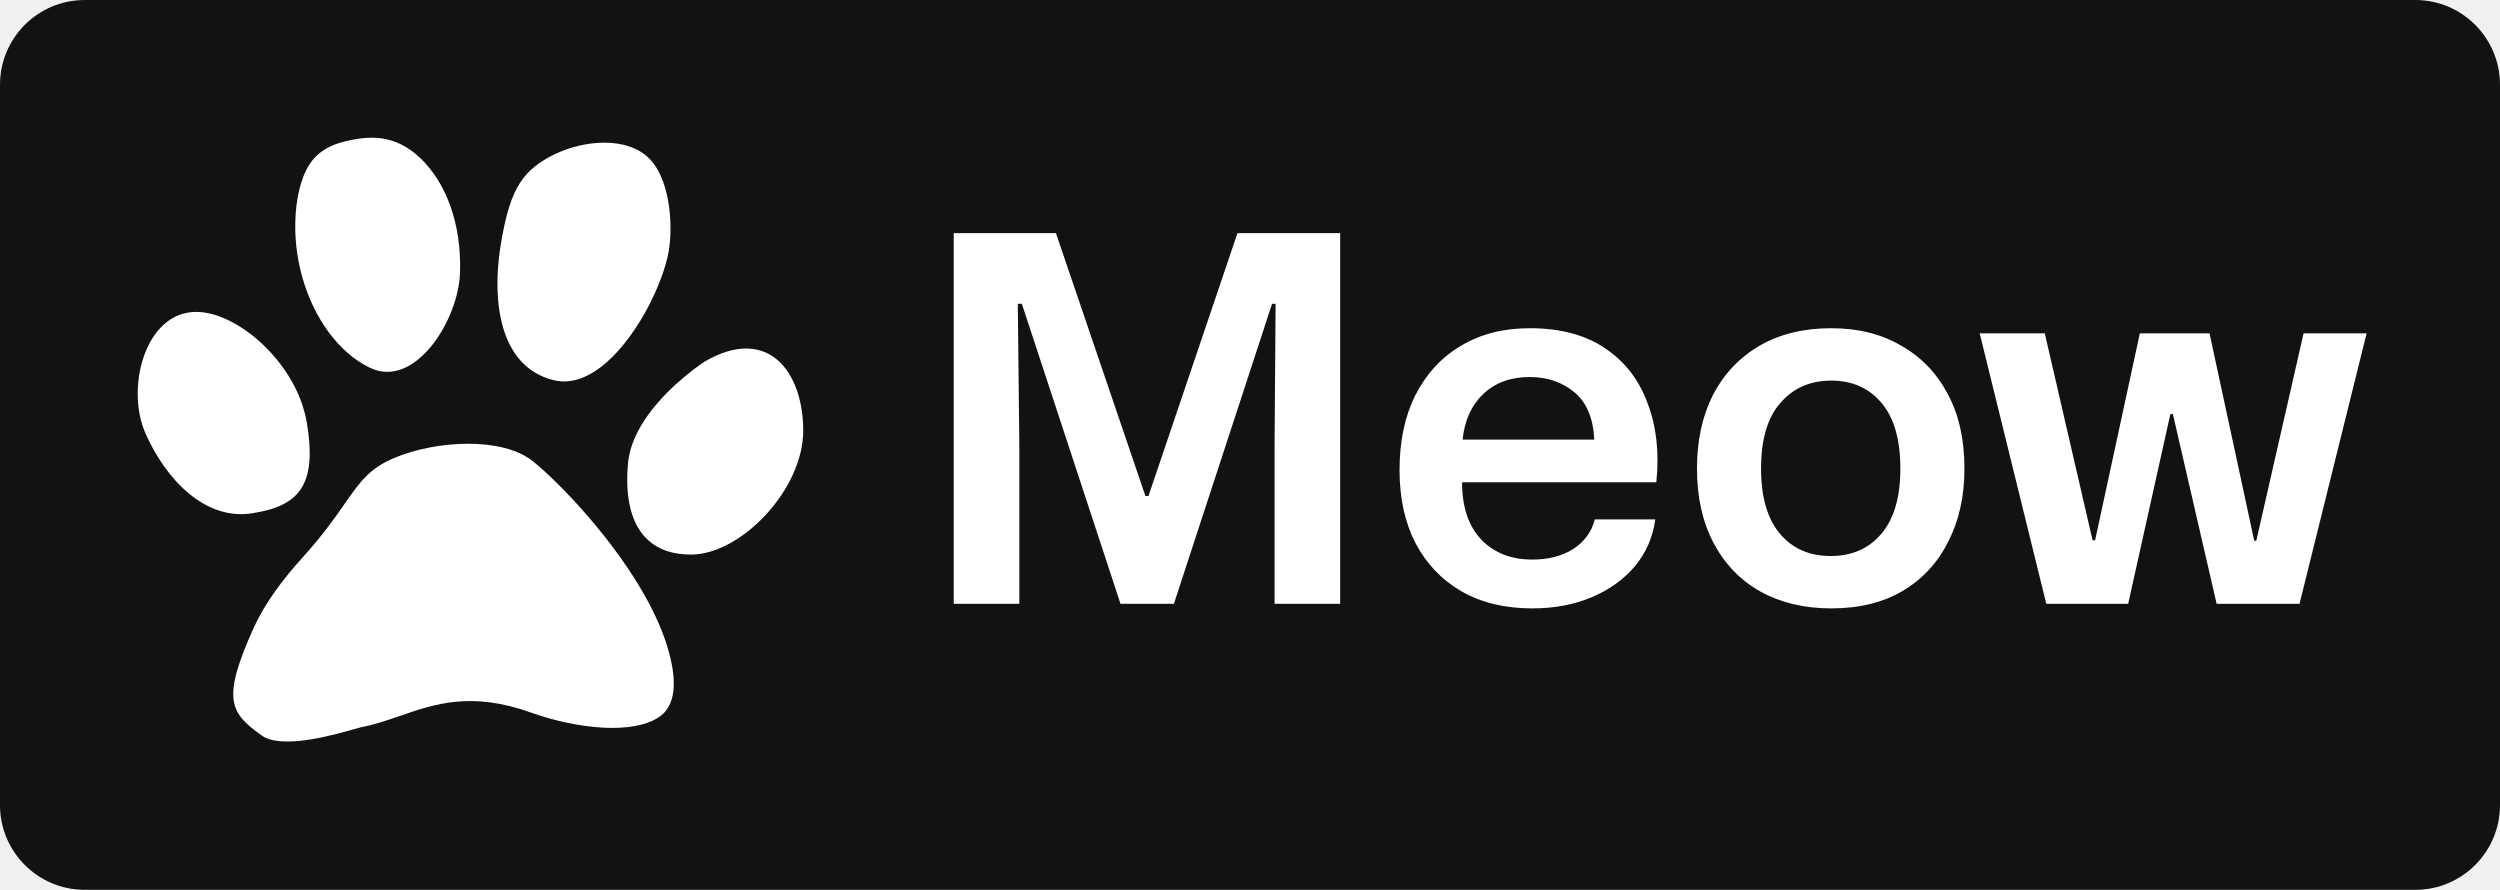
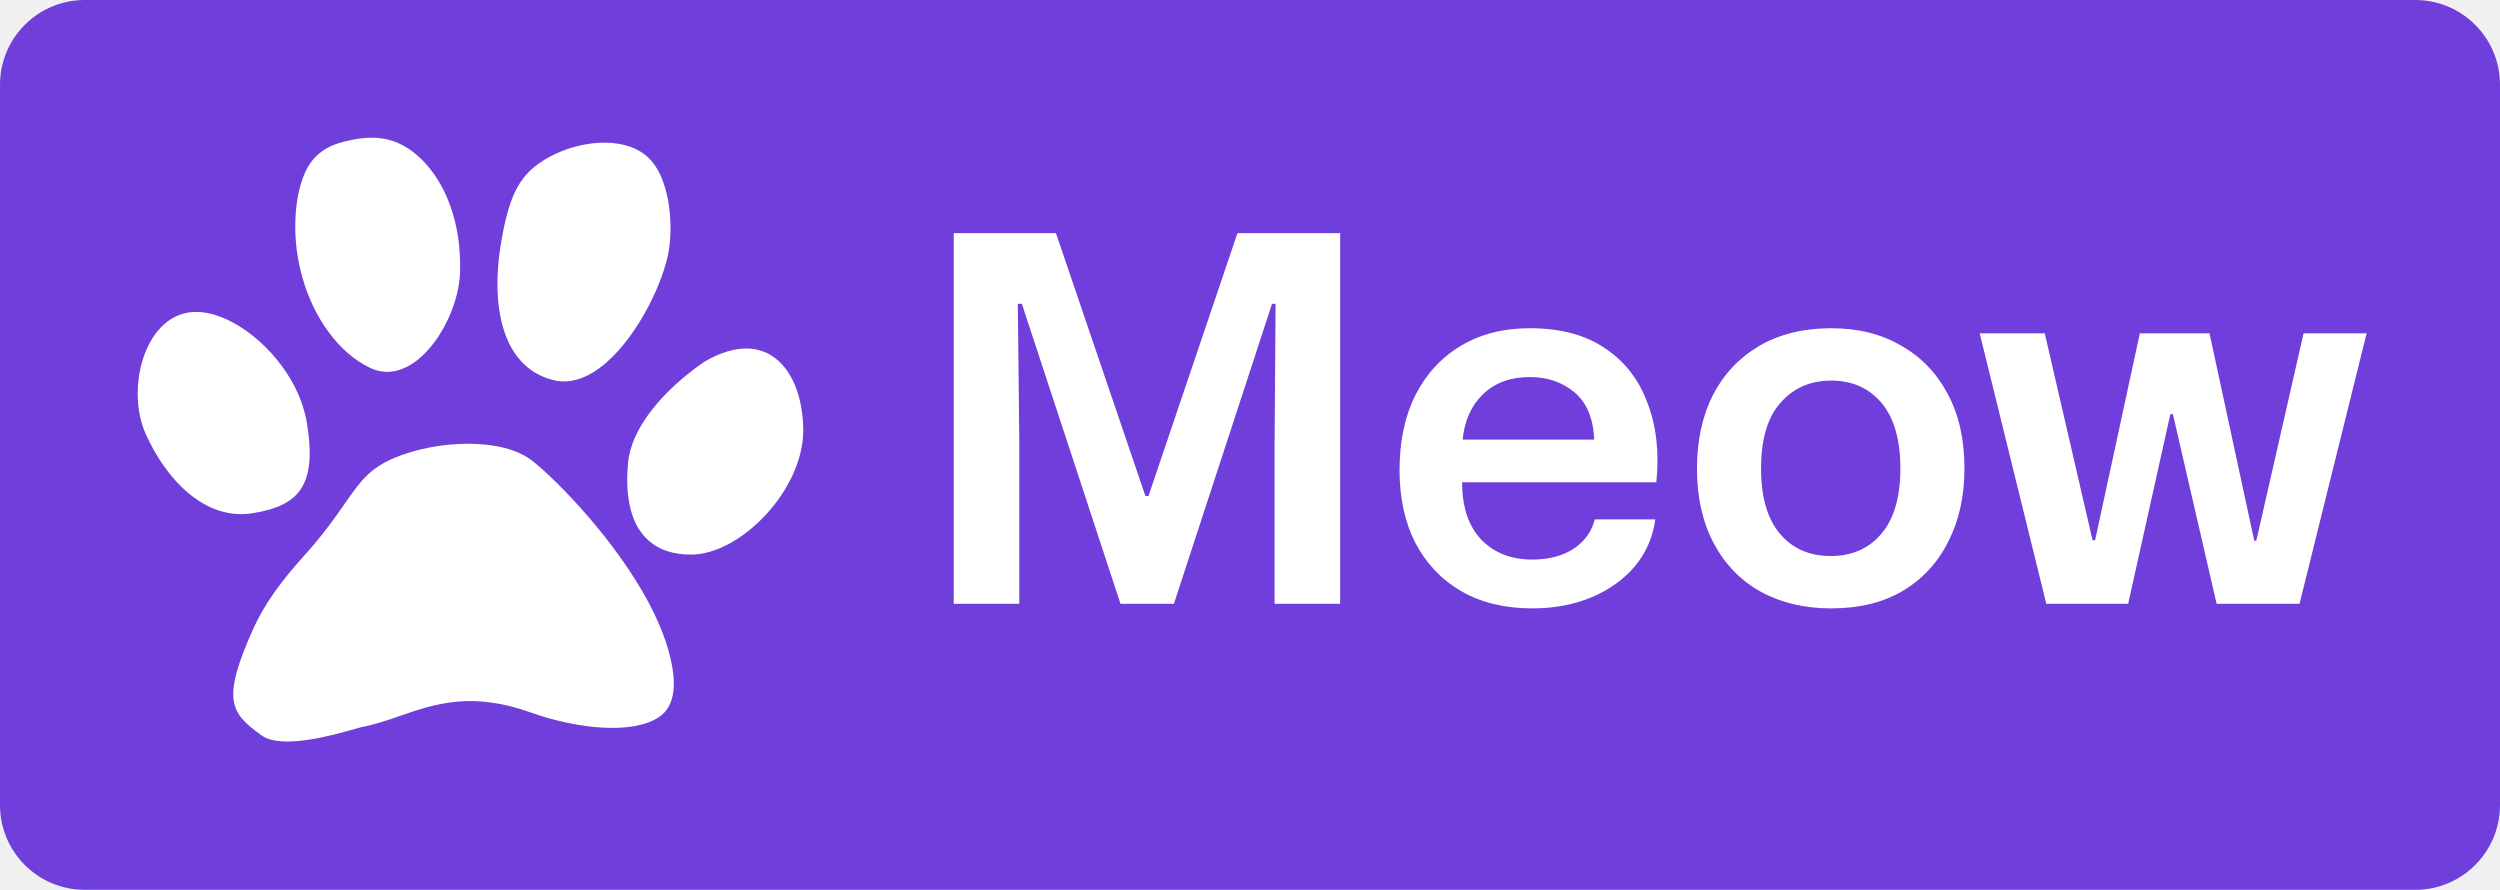
<svg xmlns="http://www.w3.org/2000/svg" width="236" height="84" viewBox="0 0 236 84" fill="none">
-   <rect width="236" height="84" rx="8" fill="#121212" />
+   <rect width="236" height="84" rx="8" fill="#703EDB" />
  <path d="M90.032 57V22.008H99.68L108.128 46.824H108.416L116.816 22.008H126.512V57H120.32V41.928L120.416 28.68H120.08L110.816 57H105.776L96.464 28.68H96.08L96.224 41.976V57H90.032ZM144.644 57.432C142.052 57.432 139.812 56.888 137.924 55.8C136.068 54.712 134.628 53.192 133.604 51.24C132.612 49.288 132.116 47 132.116 44.376C132.116 41.656 132.612 39.304 133.604 37.32C134.628 35.304 136.052 33.752 137.876 32.664C139.732 31.544 141.908 30.984 144.404 30.984C147.316 30.984 149.7 31.624 151.556 32.904C153.412 34.152 154.74 35.88 155.54 38.088C156.372 40.264 156.644 42.744 156.356 45.528H138.02C138.02 47.864 138.628 49.672 139.844 50.952C141.06 52.2 142.66 52.824 144.644 52.824C146.18 52.824 147.476 52.488 148.532 51.816C149.588 51.112 150.26 50.184 150.548 49.032H156.26C156.036 50.696 155.396 52.168 154.34 53.448C153.284 54.696 151.924 55.672 150.26 56.376C148.596 57.08 146.724 57.432 144.644 57.432ZM144.404 35.592C142.612 35.592 141.156 36.12 140.036 37.176C138.916 38.232 138.26 39.672 138.068 41.496H150.5C150.404 39.48 149.78 37.992 148.628 37.032C147.476 36.072 146.068 35.592 144.404 35.592ZM172.867 57.432C170.339 57.432 168.115 56.904 166.195 55.848C164.307 54.792 162.835 53.272 161.779 51.288C160.723 49.304 160.195 46.952 160.195 44.232C160.195 41.608 160.691 39.304 161.683 37.32C162.707 35.336 164.163 33.784 166.051 32.664C167.971 31.544 170.243 30.984 172.867 30.984C175.395 30.984 177.587 31.528 179.443 32.616C181.331 33.672 182.803 35.192 183.859 37.176C184.915 39.128 185.443 41.48 185.443 44.232C185.443 46.856 184.931 49.16 183.906 51.144C182.915 53.128 181.475 54.68 179.587 55.8C177.731 56.888 175.491 57.432 172.867 57.432ZM172.819 52.488C174.803 52.488 176.387 51.8 177.571 50.424C178.787 49.016 179.395 46.952 179.395 44.232C179.395 41.512 178.803 39.448 177.619 38.04C176.435 36.632 174.851 35.928 172.867 35.928C170.883 35.928 169.283 36.632 168.067 38.04C166.851 39.416 166.243 41.48 166.243 44.232C166.243 46.92 166.835 48.968 168.019 50.376C169.203 51.784 170.803 52.488 172.819 52.488ZM193.17 57L186.882 31.464H193.026L197.538 51H197.778L202.002 31.464H208.578L212.802 51.048H212.994L217.458 31.464H223.41L217.074 57H209.25L205.122 39.096H204.882L200.898 57H193.17Z" fill="white" />
  <path fill-rule="evenodd" clip-rule="evenodd" d="M34.917 34.715C39.095 36.746 43.253 30.375 43.427 25.757C43.581 21.122 42.115 17.267 39.709 14.957C37.303 12.649 34.882 12.773 32.496 13.368C30.721 13.81 29.315 14.716 28.565 16.868C28.16 17.997 27.872 19.49 27.872 21.417C27.872 23.066 28.122 24.698 28.565 26.261C29.643 30.028 31.953 33.292 34.917 34.715ZM52.223 35.88C55.727 36.765 59.154 32.859 61.233 28.883C62.196 27.026 62.869 25.168 63.12 23.744C63.562 21.262 63.286 16.517 60.938 14.648C58.599 12.787 54.571 13.35 51.904 14.792C49.08 16.319 48.046 18.258 47.237 23.31C46.448 28.362 47.102 34.577 52.223 35.88ZM61.252 39.071C63.389 36.154 66.508 34.141 66.508 34.141C72.438 30.668 75.807 35.009 75.826 40.633C75.826 46.276 69.896 52.352 65.237 52.352C63.524 52.352 62.215 51.901 61.252 51.05C59.578 49.592 58.981 46.987 59.289 43.689C59.443 42.022 60.251 40.443 61.252 39.071ZM28.545 45.93C29.296 44.61 29.431 42.701 28.969 39.923C28.873 39.333 28.719 38.777 28.545 38.222C26.928 33.413 22.12 29.48 18.57 29.444C13.717 29.394 11.816 36.59 13.741 40.93C15.666 45.27 19.363 49.176 23.848 48.447C26.177 48.082 27.737 47.353 28.545 45.93ZM50.296 43.534C52.703 45.461 58.093 50.999 61.231 56.885C61.867 58.083 62.406 59.281 62.81 60.461C63.83 63.517 64.092 66.369 62.263 67.653C59.819 69.372 54.513 68.829 50.123 67.266C44.502 65.251 41.033 66.45 37.758 67.582C36.546 68.001 35.361 68.41 34.102 68.645C34.006 68.662 33.782 68.727 33.463 68.819C31.62 69.35 26.607 70.794 24.709 69.431C21.747 67.305 20.842 66.103 23.999 59.159C25.019 56.937 26.675 54.715 28.542 52.649C30.474 50.519 31.626 48.865 32.548 47.541C33.979 45.486 34.855 44.228 37.227 43.227C41.177 41.561 47.409 41.225 50.296 43.534Z" fill="white" />
</svg>
